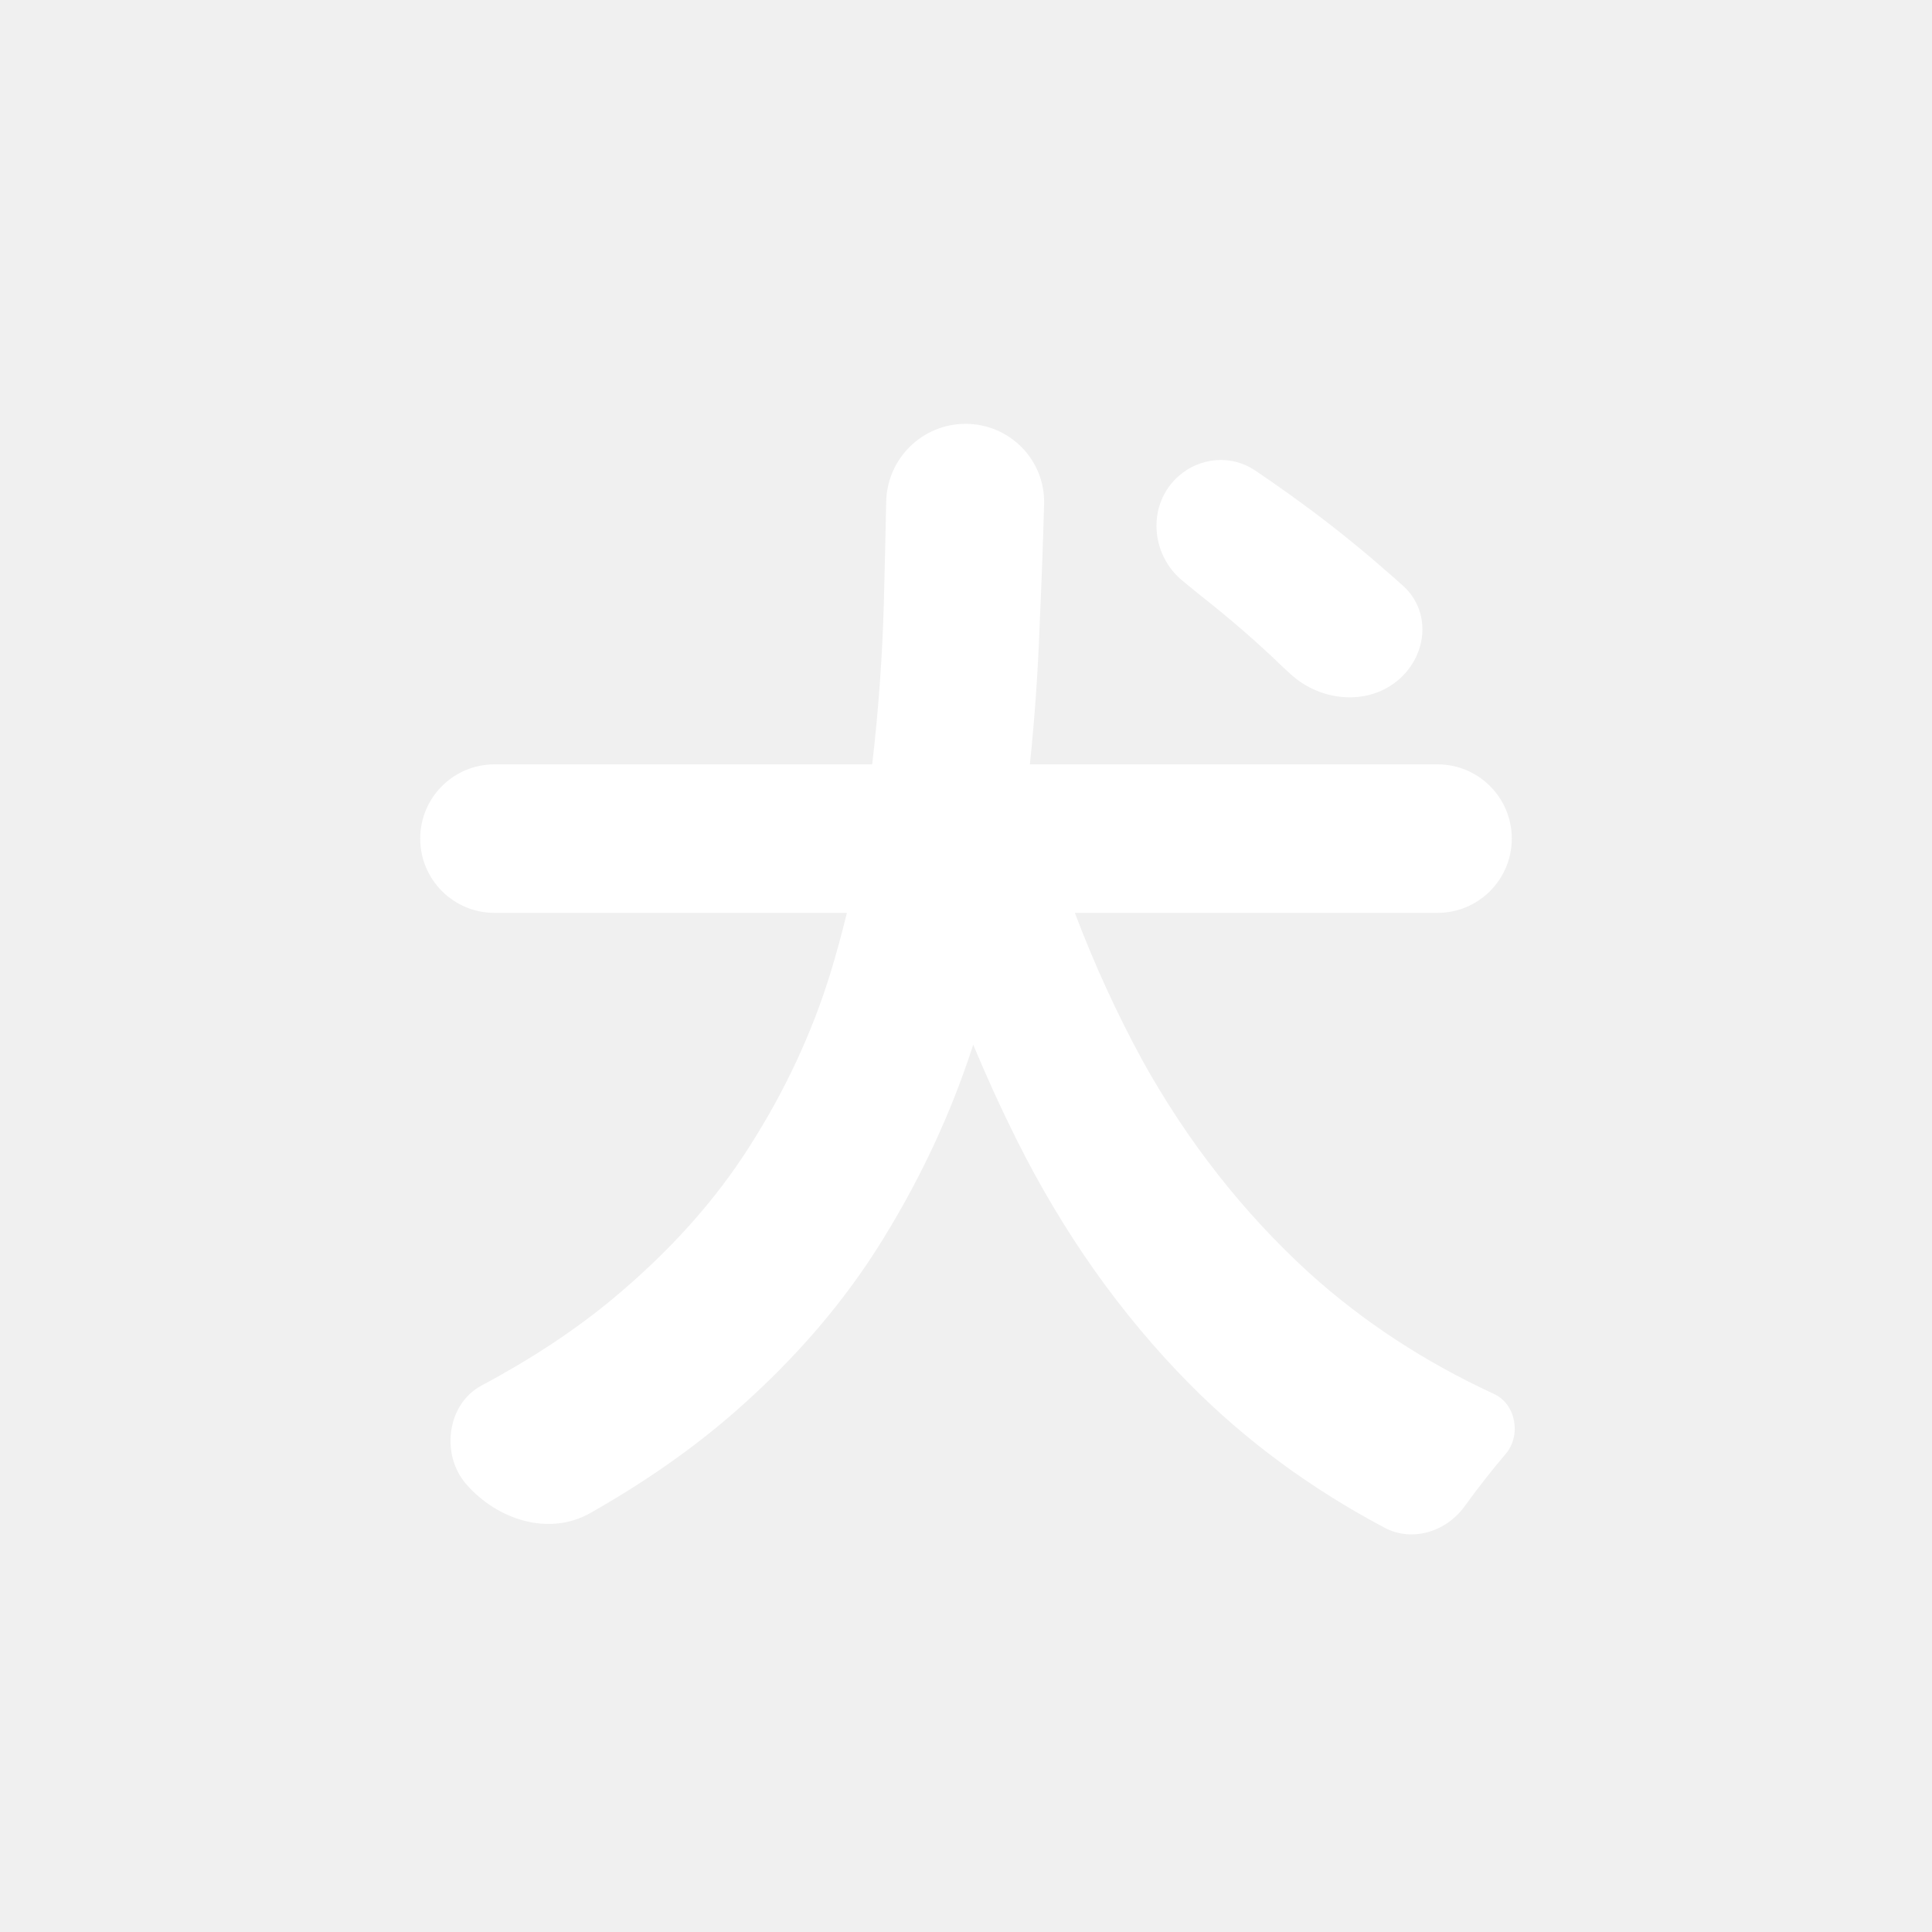
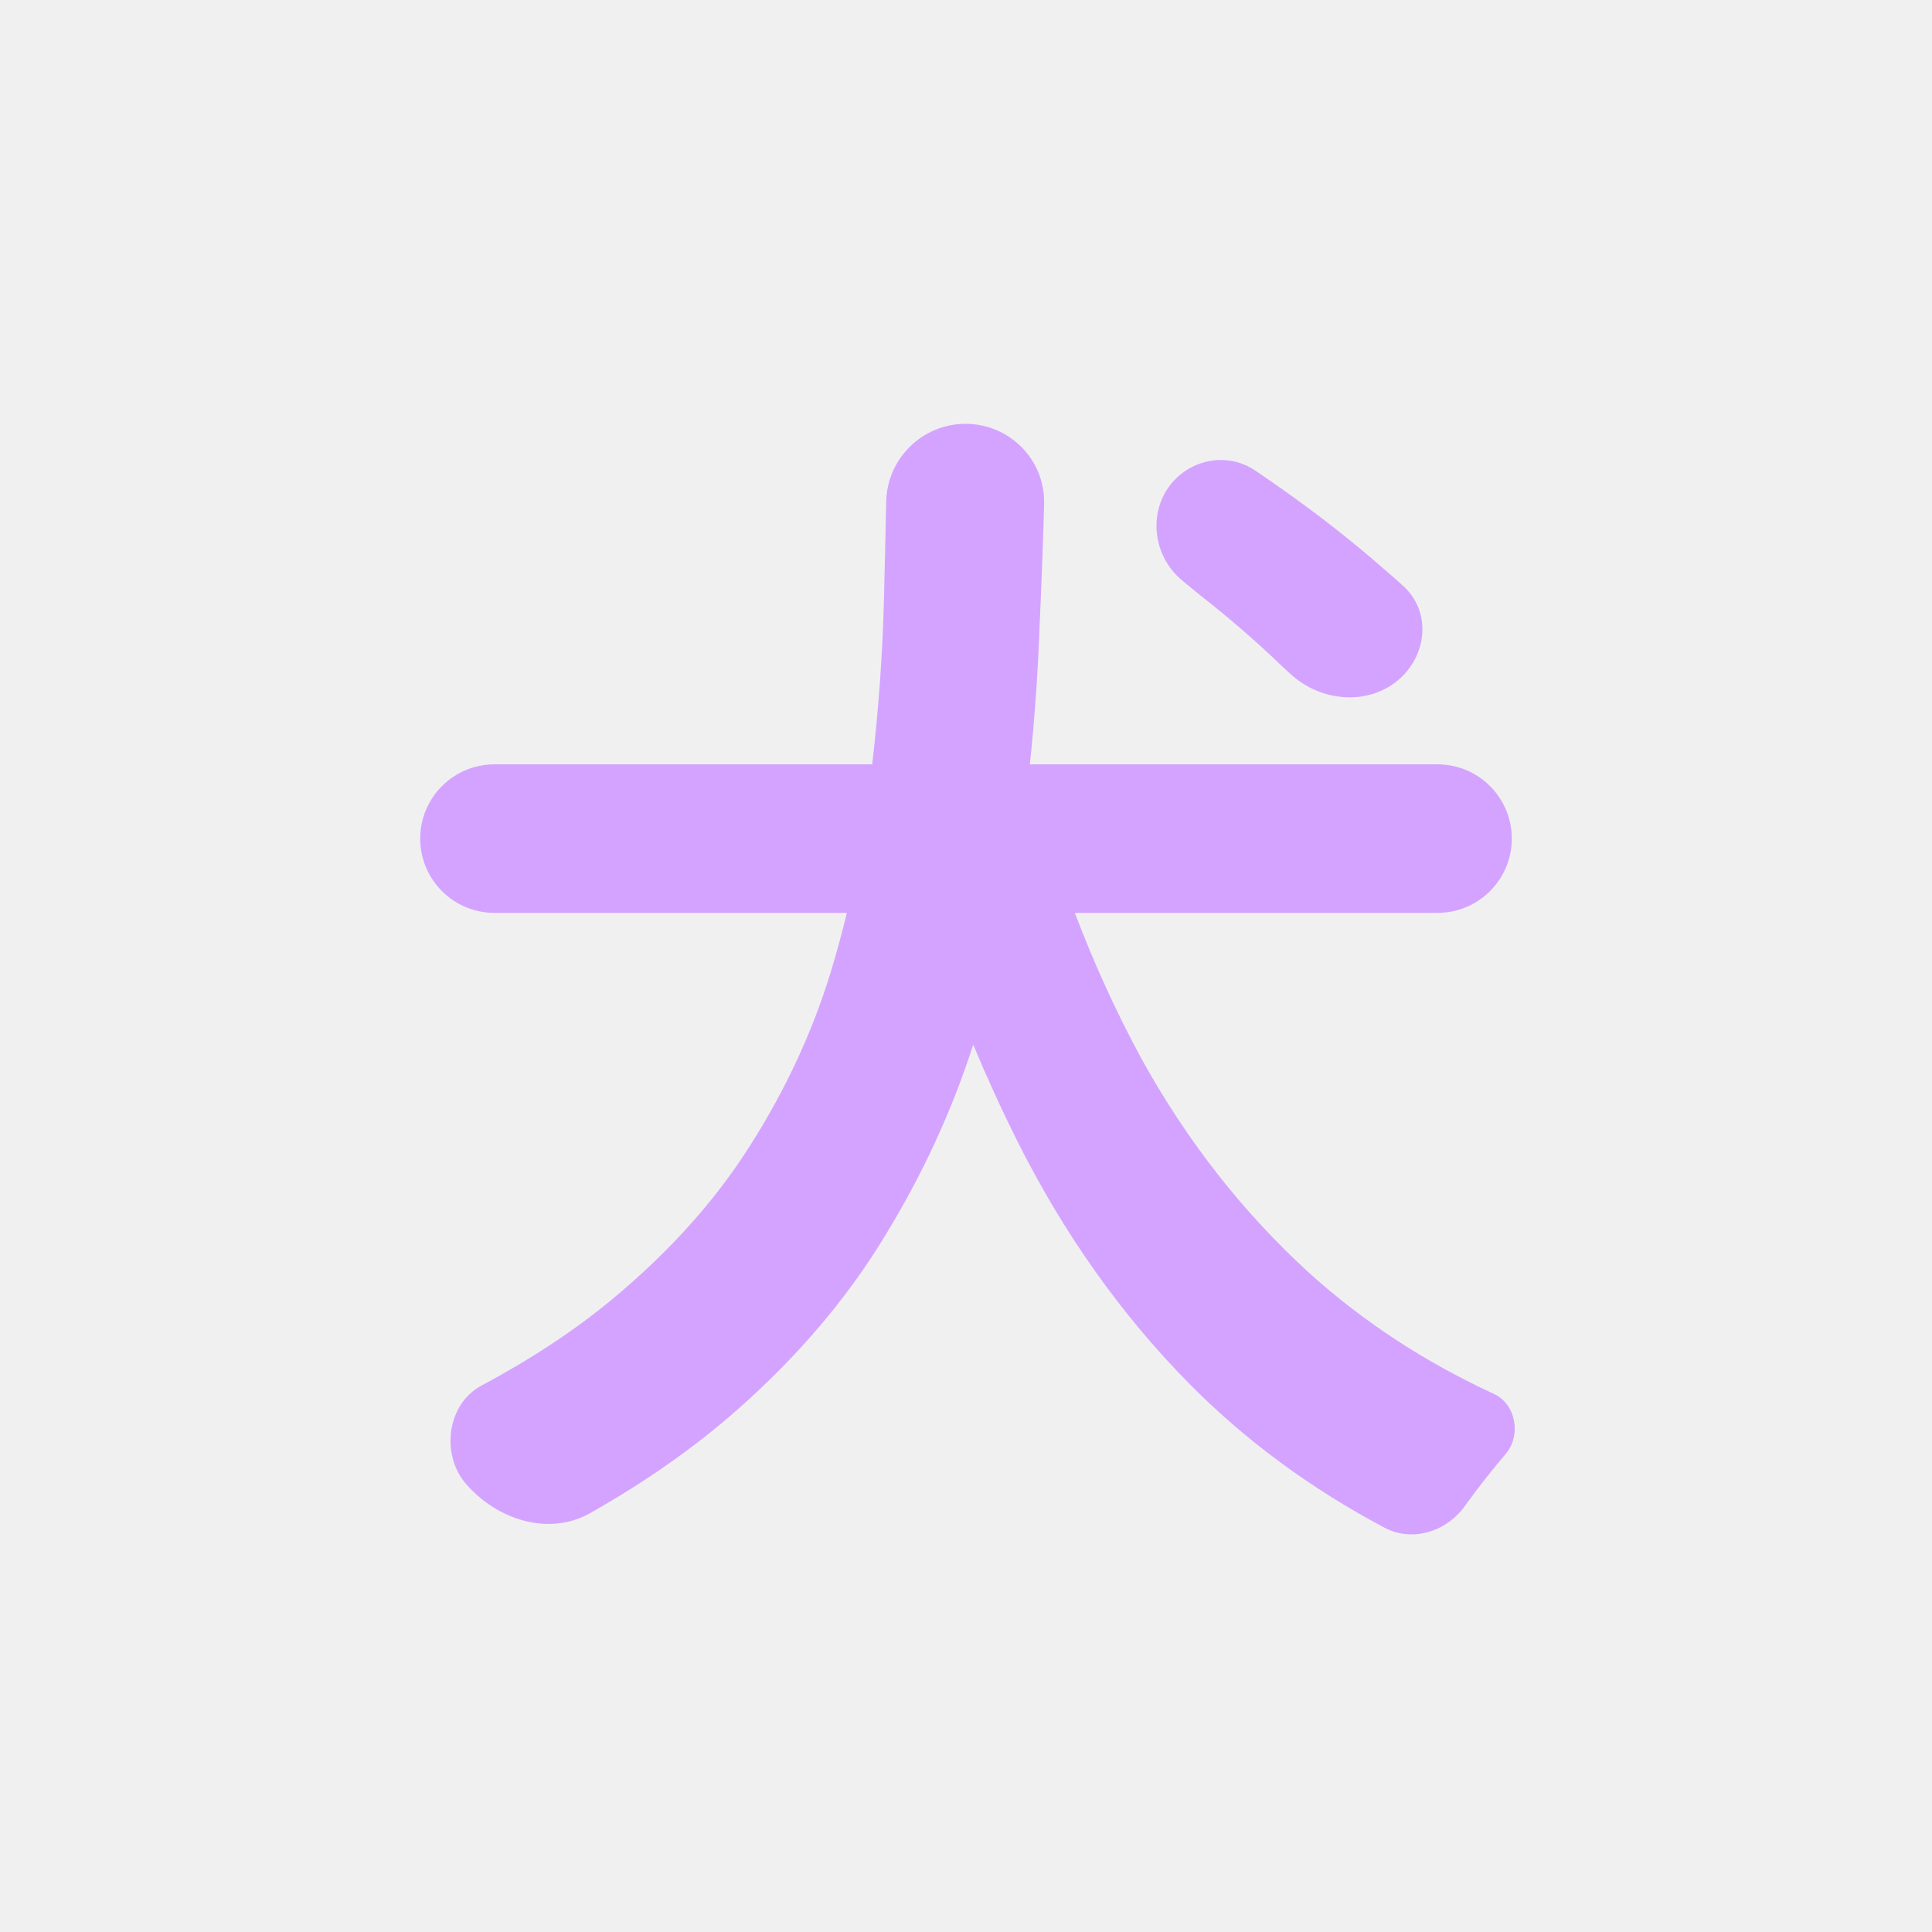
<svg xmlns="http://www.w3.org/2000/svg" width="512" height="512" viewBox="0 0 512 512" fill="none">
-   <path d="M255.878 112.32C267.566 112.32 277.011 121.874 276.694 133.558C276.414 143.89 276.023 154.517 275.521 165.44C275.091 177.766 274.225 190.139 272.929 202.561H380.96C391.829 202.561 400.64 211.371 400.64 222.24C400.64 233.109 391.829 241.92 380.96 241.92H284.848C289.987 255.502 295.943 268.516 302.72 280.96C314.666 302.507 329.387 321.28 346.88 337.28C361.202 350.222 377.548 360.93 395.918 369.406C401.751 372.097 403.201 380.386 399.04 385.28C395.413 389.547 391.894 394.027 388.48 398.721C383.675 405.768 374.464 408.863 366.929 404.865C347.264 394.43 330.021 381.715 315.2 366.721C297.067 348.374 281.814 326.827 269.44 302.08C265.379 293.958 261.538 285.548 257.914 276.852C252.179 294.62 244.29 311.67 234.24 328C224.214 344.427 211.2 359.681 195.2 373.761C183.993 383.623 171.058 392.7 156.397 400.992C145.457 407.18 131.752 402.778 123.521 393.28C116.725 385.439 118.462 372.054 127.619 367.175C140.765 360.17 152.305 352.552 162.24 344.32C177.387 331.734 189.546 318.187 198.72 303.681C208.106 288.961 215.253 273.601 220.16 257.601C221.739 252.385 223.161 247.158 224.431 241.92H131.04C120.171 241.92 111.36 233.109 111.36 222.24C111.36 211.371 120.171 202.561 131.04 202.561H231.143C232.833 187.996 233.866 173.596 234.24 159.36C234.474 150.347 234.676 141.558 234.846 132.994C235.074 121.529 244.41 112.32 255.878 112.32ZM312.379 126.138C318.048 121.16 326.326 120.436 332.583 124.652C336.515 127.302 340.534 130.124 344.64 133.12C352.533 138.88 360 144.853 367.04 151.04C368.746 152.487 370.37 153.916 371.913 155.325C379.189 161.974 378.32 173.163 371.027 179.794C362.881 187.199 349.972 186.06 341.921 178.553C341.243 177.921 340.55 177.284 339.84 176.641C333.227 170.241 325.973 163.947 318.08 157.761C316.553 156.489 315.035 155.246 313.525 154.033C304.763 146.992 303.932 133.555 312.379 126.138Z" fill="white" />
+   <path d="M255.878 112.32C267.566 112.32 277.011 121.874 276.694 133.558C276.414 143.89 276.023 154.517 275.521 165.44C275.091 177.766 274.225 190.139 272.929 202.561H380.96C391.829 202.561 400.64 211.371 400.64 222.24C400.64 233.109 391.829 241.92 380.96 241.92H284.848C289.987 255.502 295.943 268.516 302.72 280.96C314.666 302.507 329.387 321.28 346.88 337.28C361.202 350.222 377.548 360.93 395.918 369.406C401.751 372.097 403.201 380.386 399.04 385.28C395.413 389.547 391.894 394.027 388.48 398.721C383.675 405.768 374.464 408.863 366.929 404.865C347.264 394.43 330.021 381.715 315.2 366.721C297.067 348.374 281.814 326.827 269.44 302.08C265.379 293.958 261.538 285.548 257.914 276.852C252.179 294.62 244.29 311.67 234.24 328C224.214 344.427 211.2 359.681 195.2 373.761C183.993 383.623 171.058 392.7 156.397 400.992C145.457 407.18 131.752 402.778 123.521 393.28C116.725 385.439 118.462 372.054 127.619 367.175C140.765 360.17 152.305 352.552 162.24 344.32C177.387 331.734 189.546 318.187 198.72 303.681C208.106 288.961 215.253 273.601 220.16 257.601C221.739 252.385 223.161 247.158 224.431 241.92H131.04C120.171 241.92 111.36 233.109 111.36 222.24C111.36 211.371 120.171 202.561 131.04 202.561H231.143C232.833 187.996 233.866 173.596 234.24 159.36C234.474 150.347 234.676 141.558 234.846 132.994C235.074 121.529 244.41 112.32 255.878 112.32ZM312.379 126.138C318.048 121.16 326.326 120.436 332.583 124.652C336.515 127.302 340.534 130.124 344.64 133.12C352.533 138.88 360 144.853 367.04 151.04C368.746 152.487 370.37 153.916 371.913 155.325C379.189 161.974 378.32 173.163 371.027 179.794C362.881 187.199 349.972 186.06 341.921 178.553C341.243 177.921 340.55 177.284 339.84 176.641C333.227 170.241 325.973 163.947 318.08 157.761C316.553 156.489 315.035 155.246 313.525 154.033C304.763 146.992 303.932 133.555 312.379 126.138Z" fill="#D4A3FF" />
</svg>
